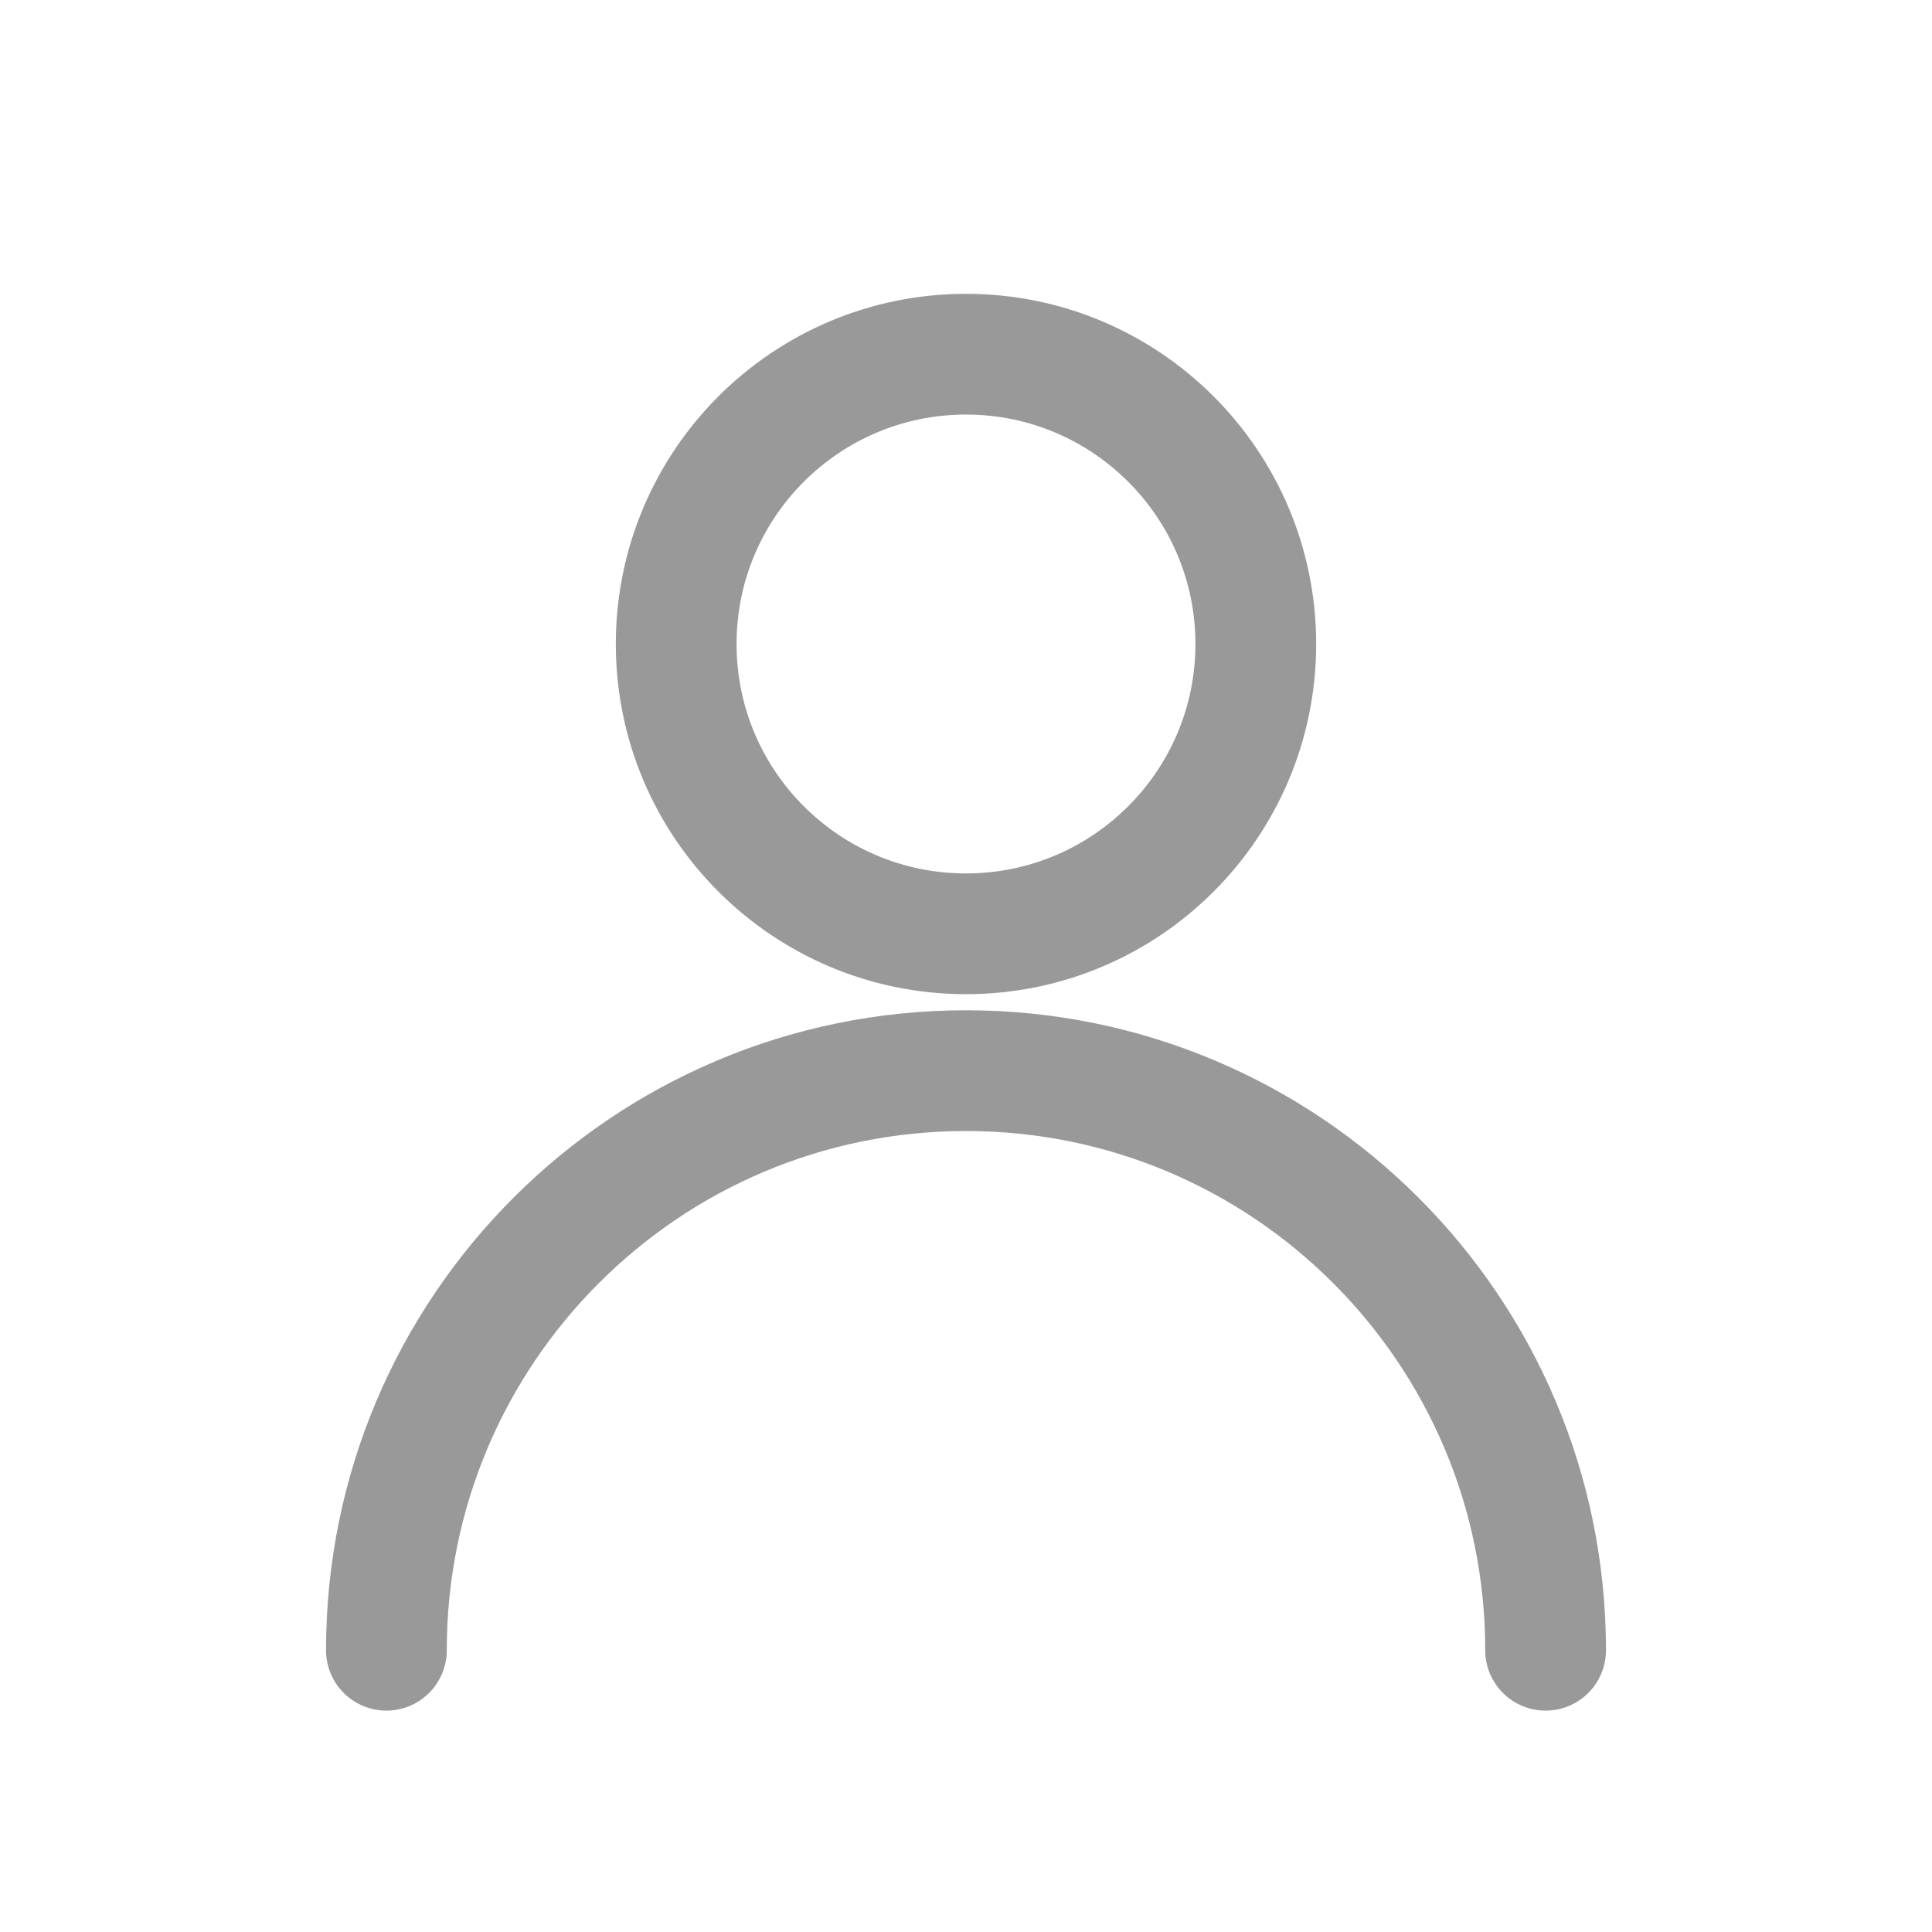
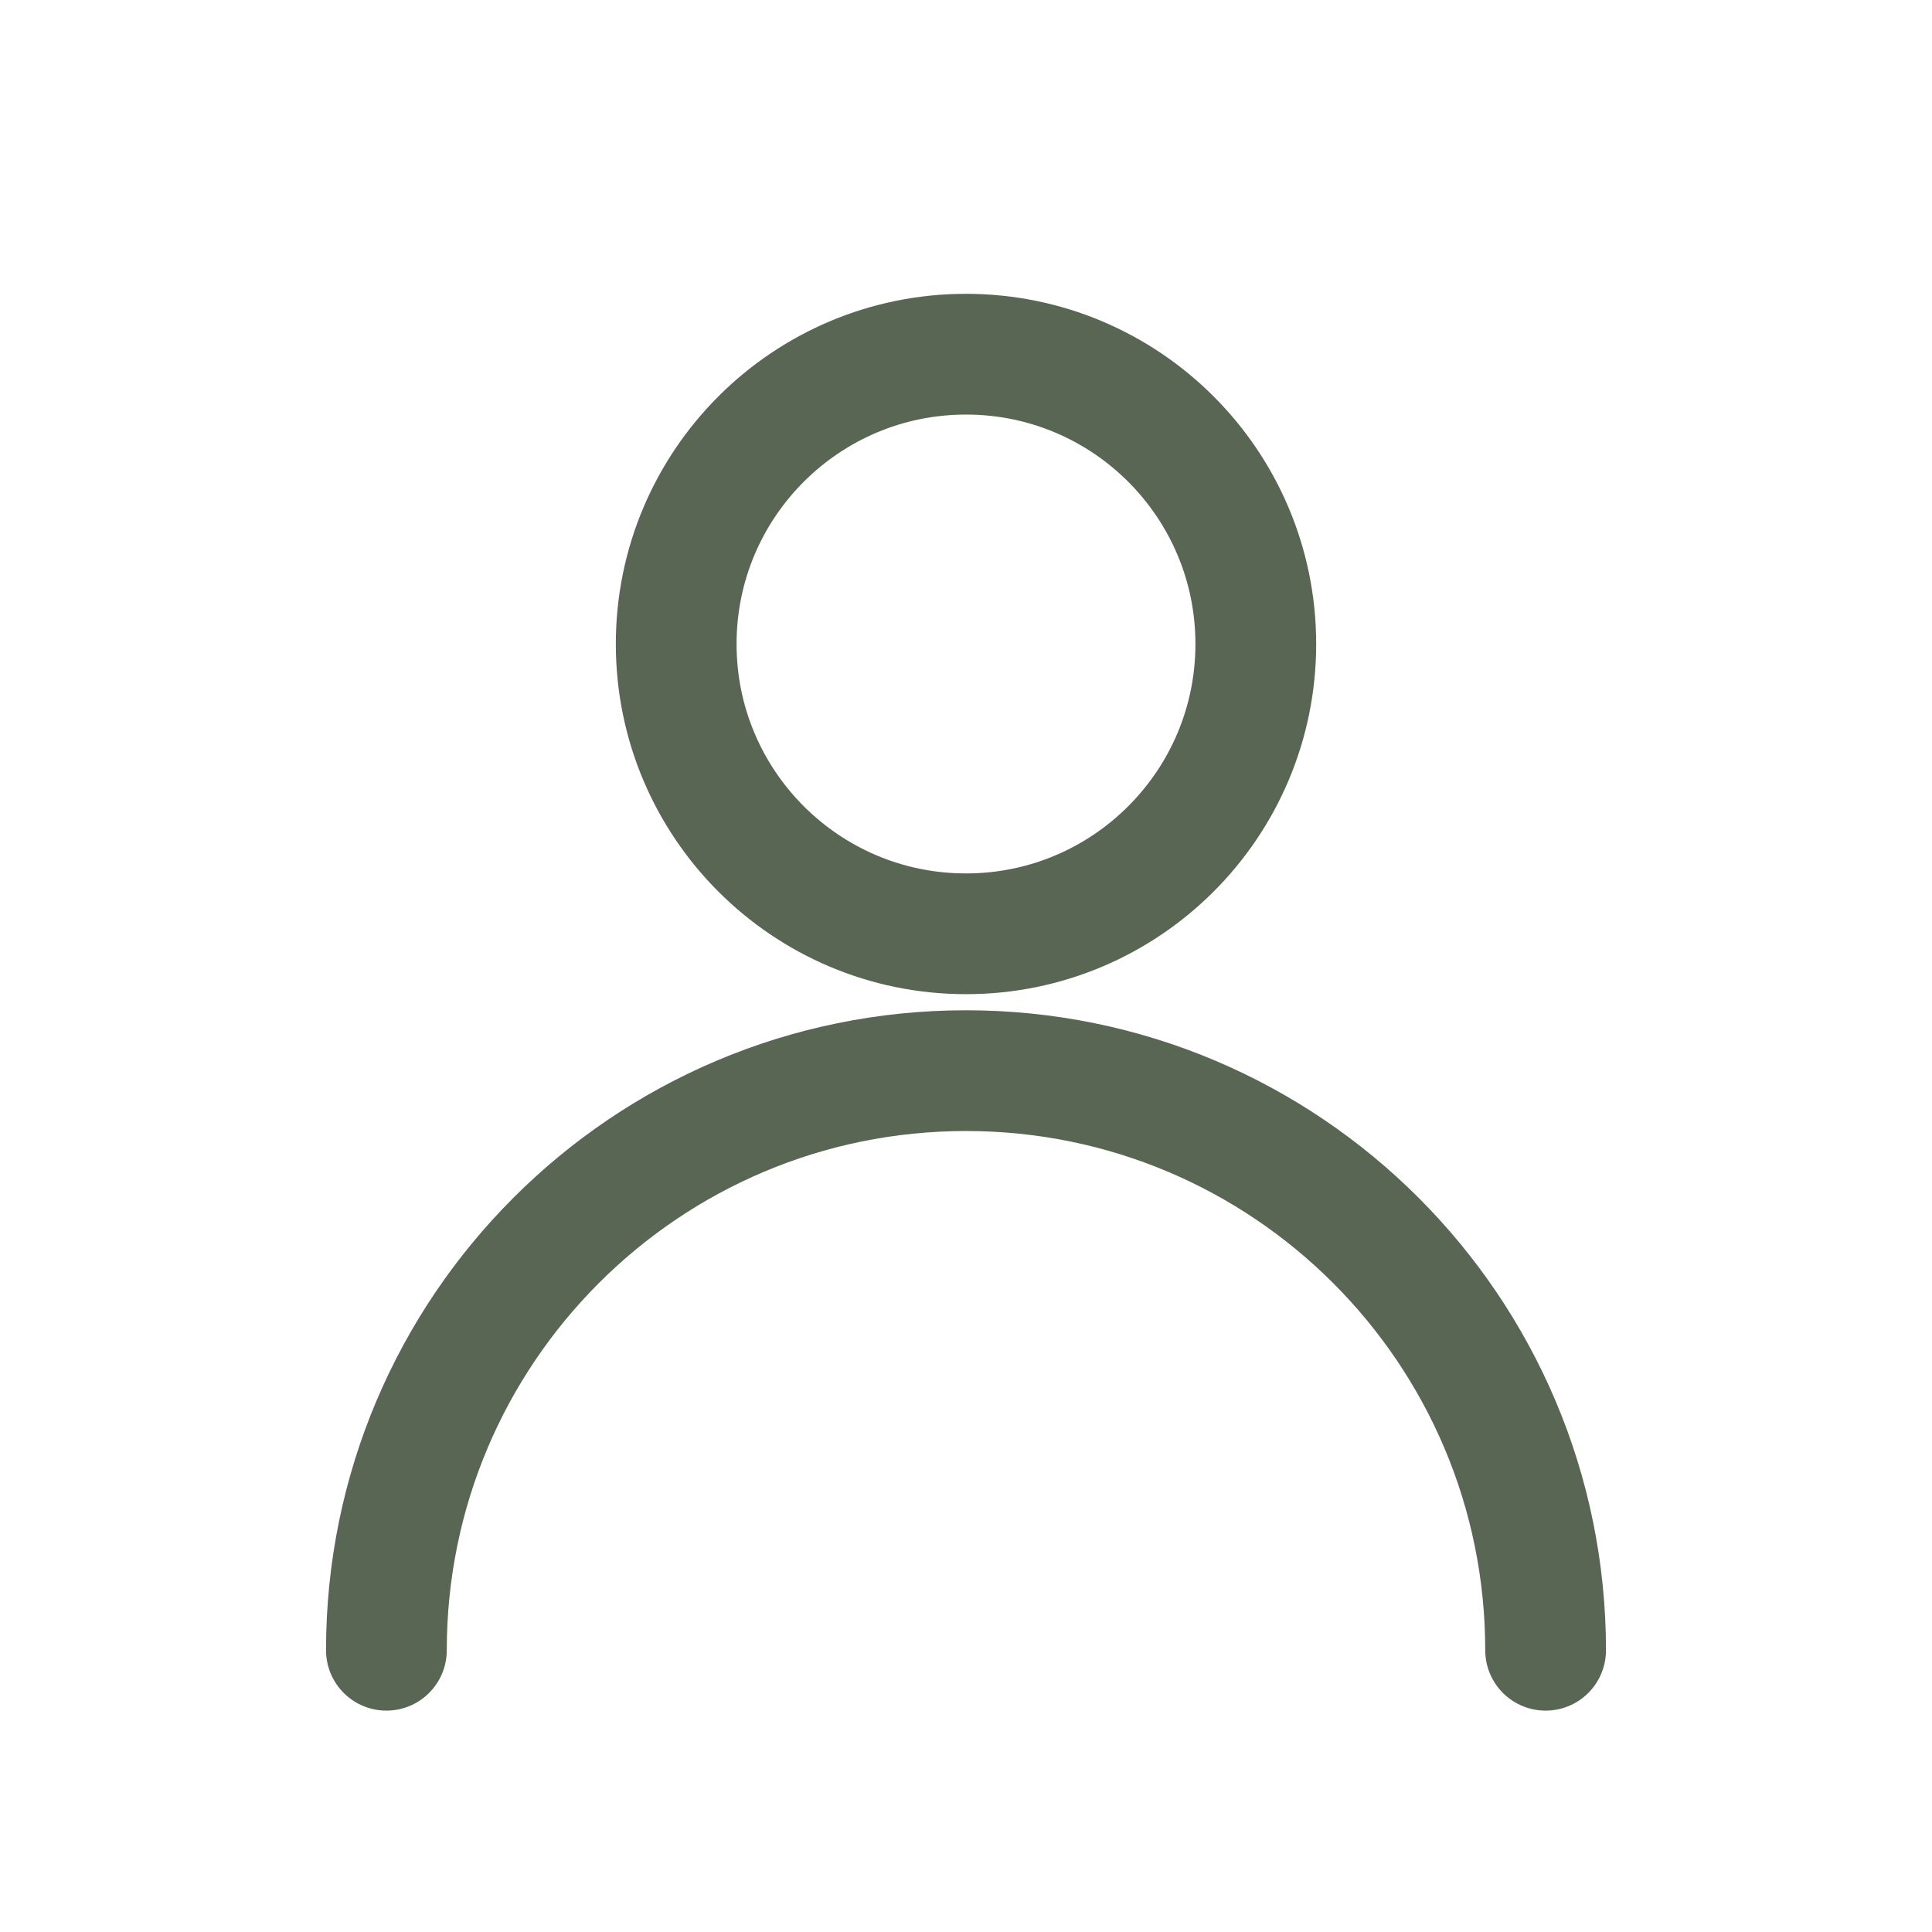
- <svg xmlns="http://www.w3.org/2000/svg" viewBox="0 0 24 24" fill="none" stroke="#999999" stroke-width="1.5" stroke-linecap="round" stroke-linejoin="round">
+ <svg xmlns="http://www.w3.org/2000/svg" viewBox="0 0 24 24" fill="none" stroke="#5A6654" stroke-width="1.5" stroke-linecap="round" stroke-linejoin="round">
  <circle cx="12" cy="8" r="3.6" />
  <path d="M4.8 20.5a7.2 7.2 0 0 1 14.4 0" />
</svg>
